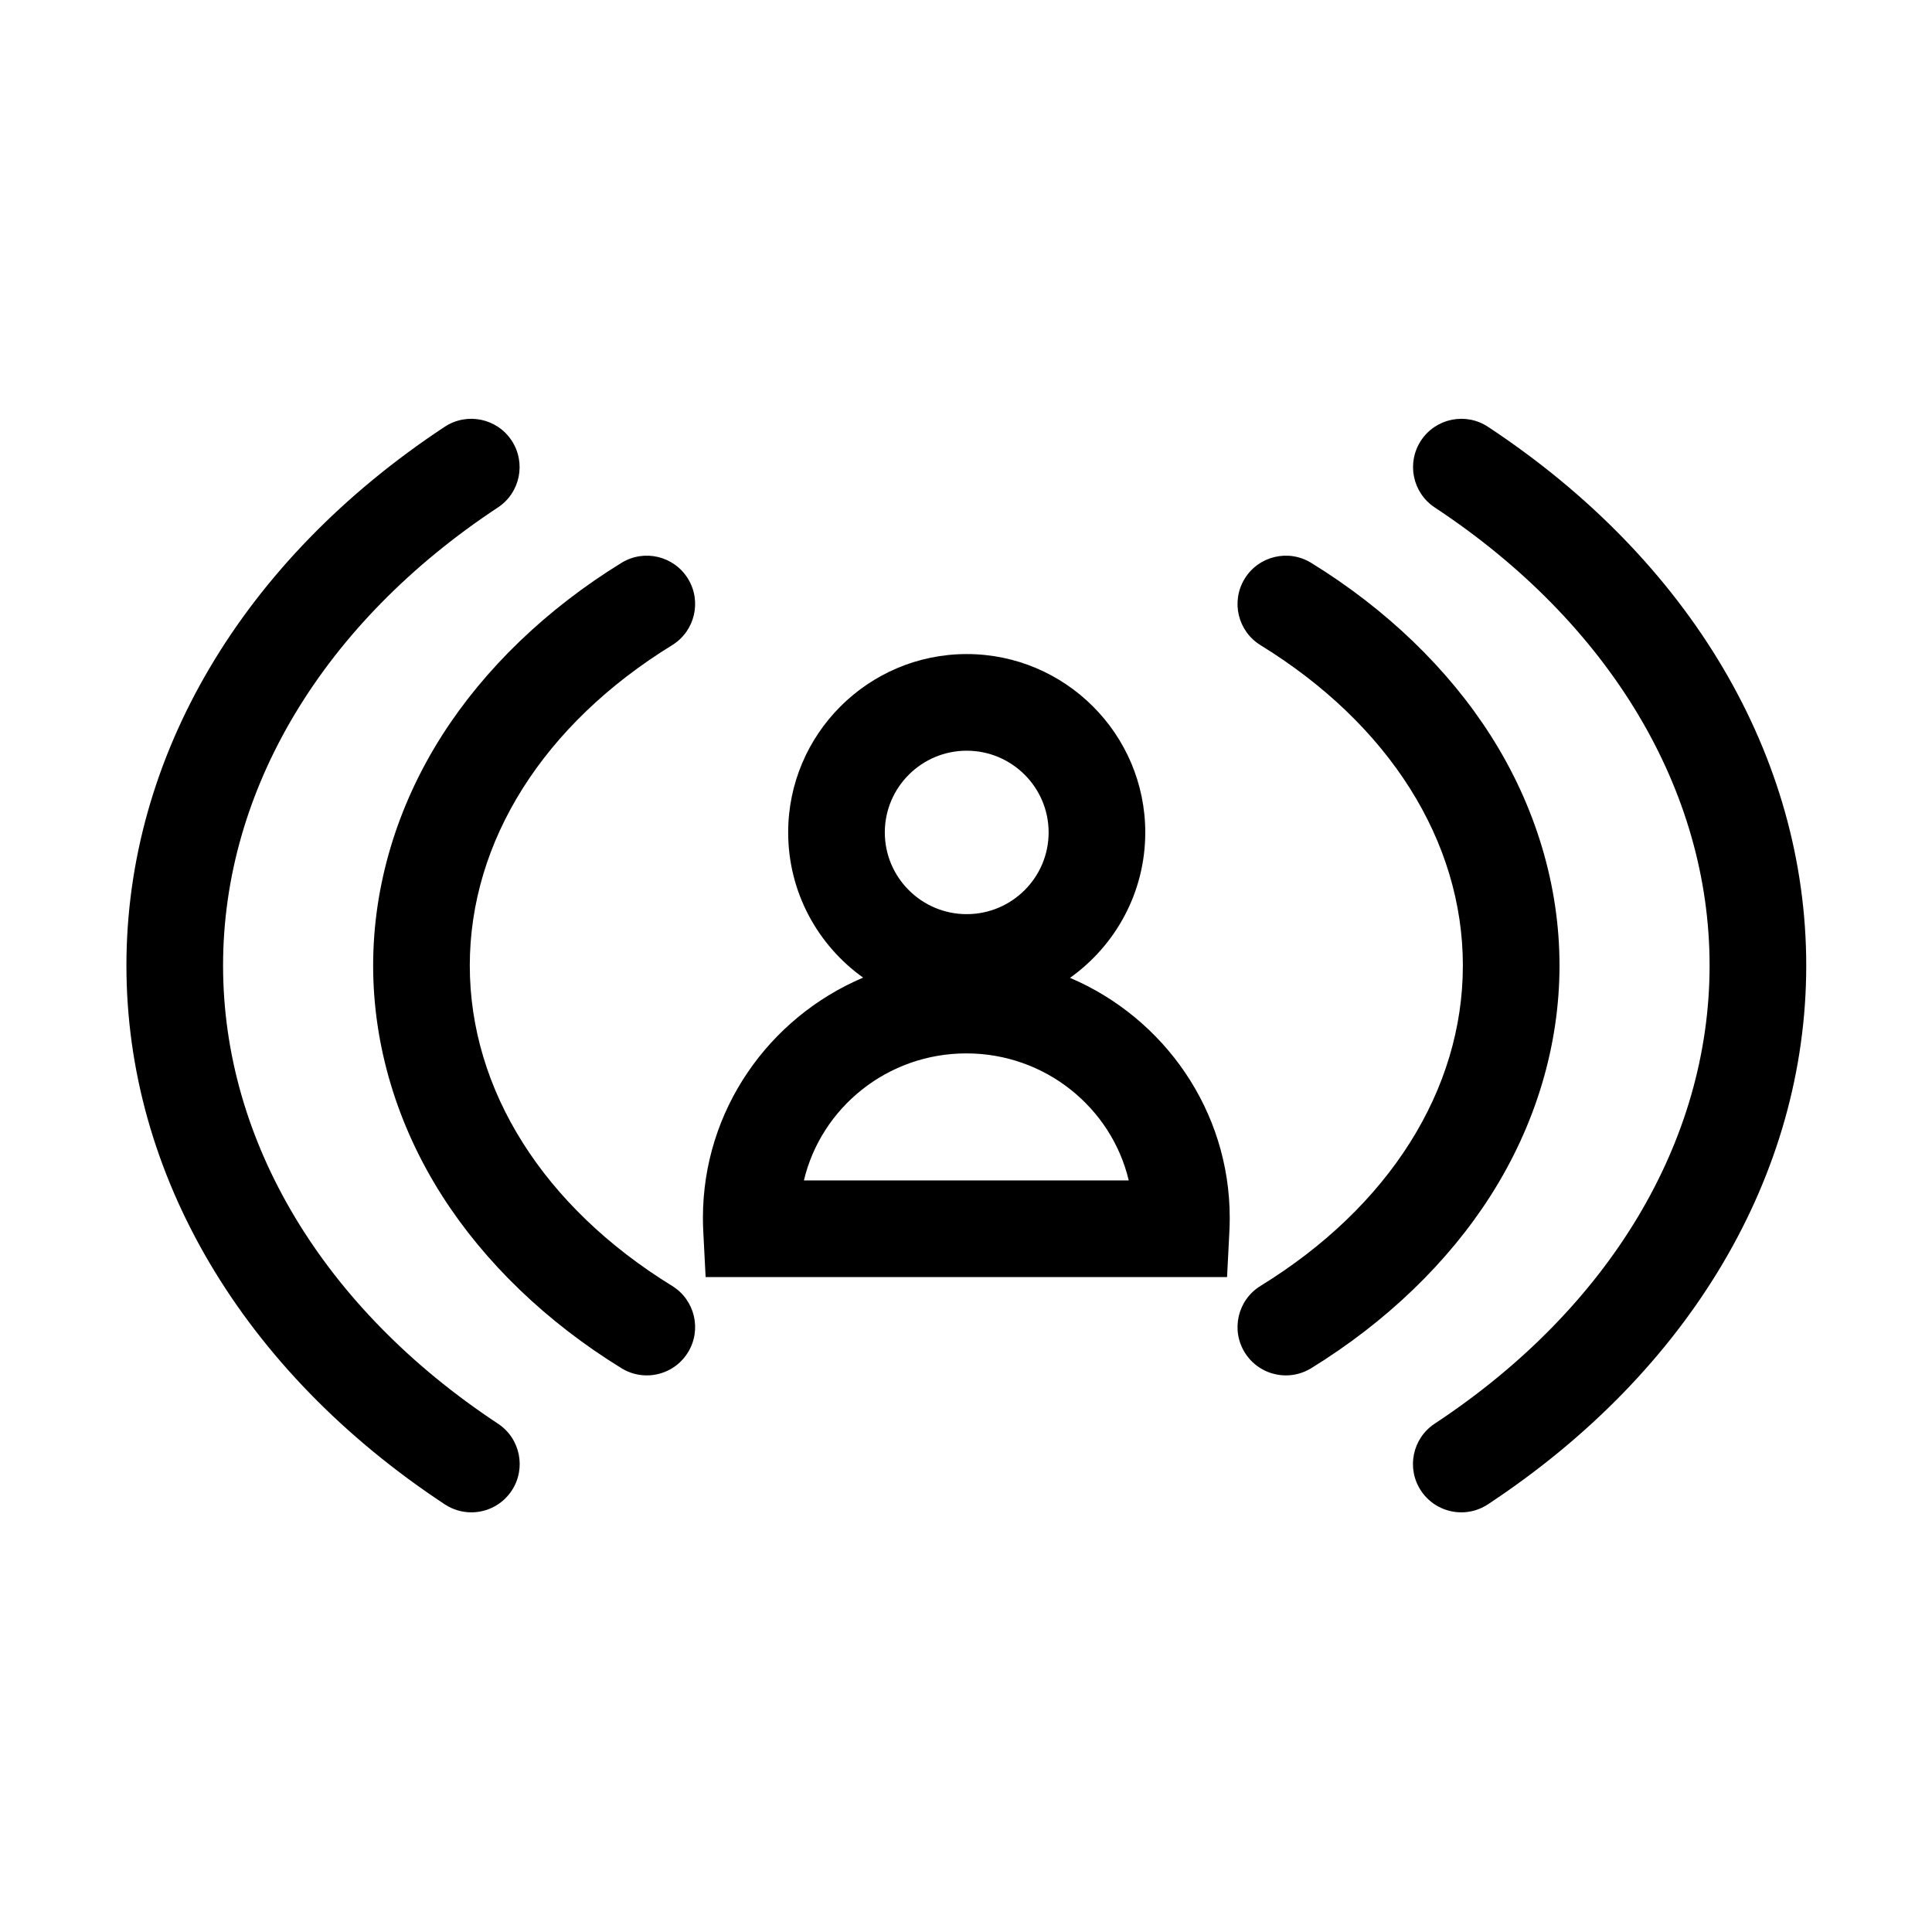
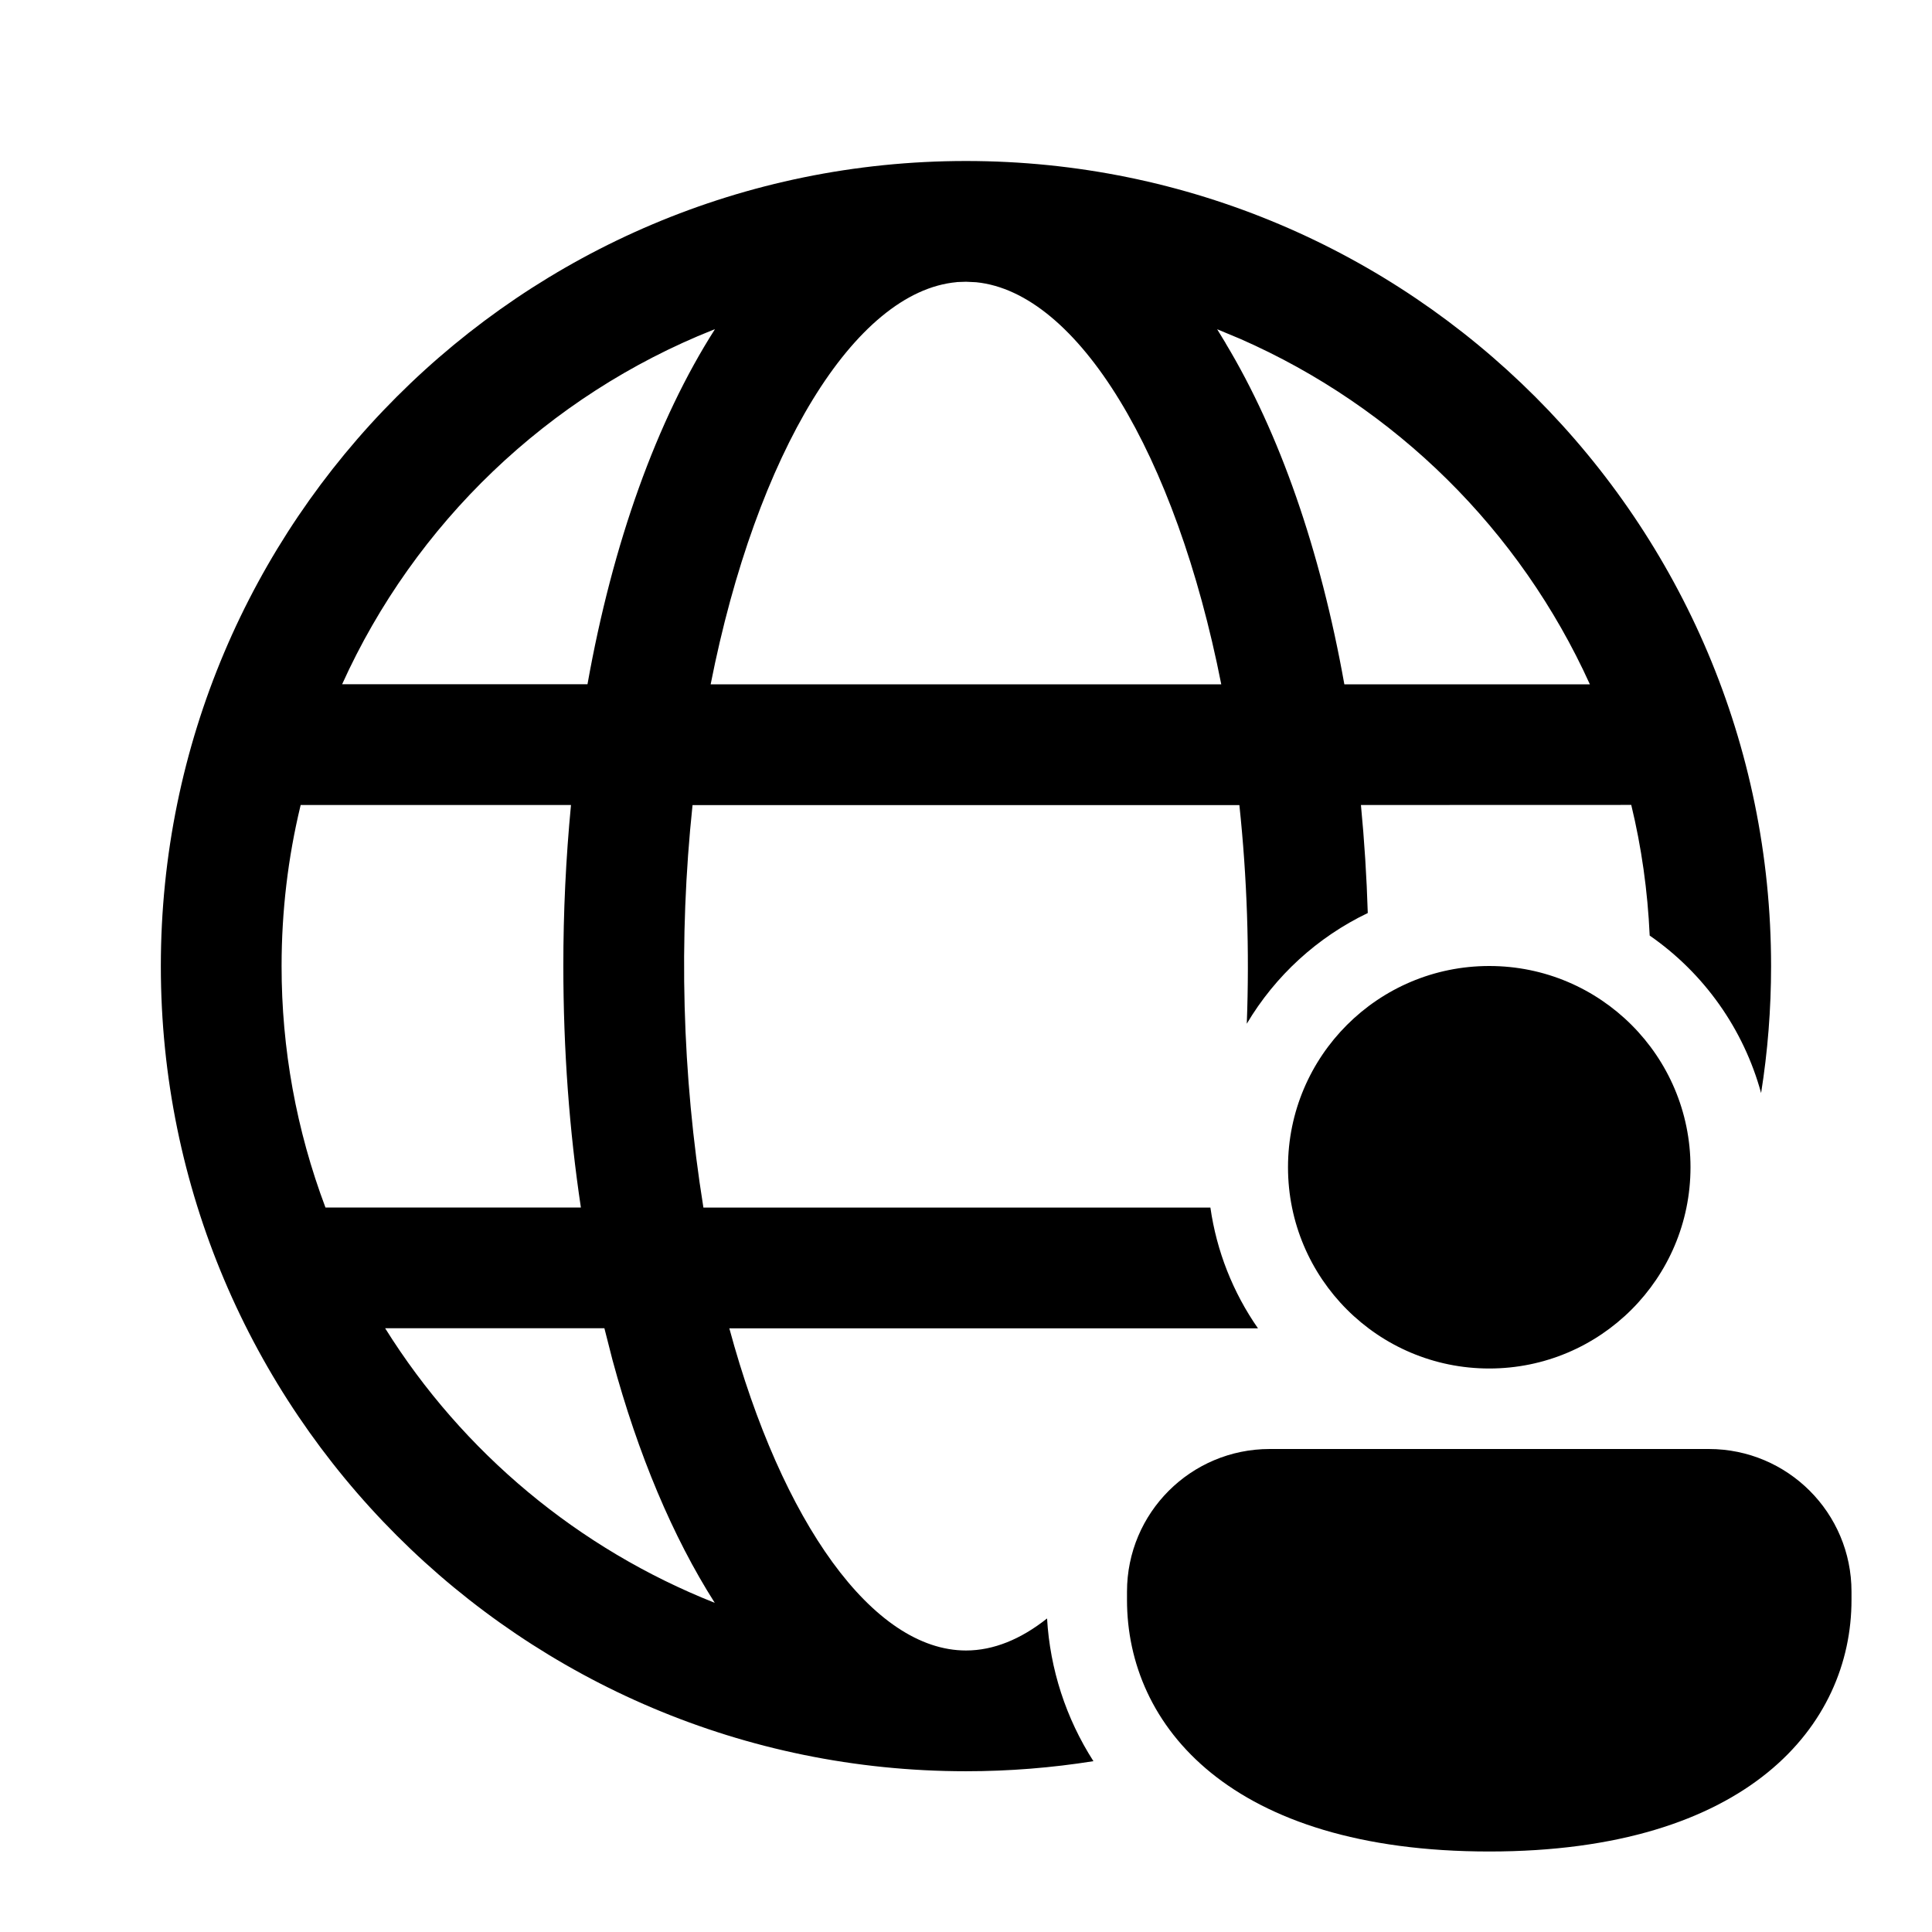
- <svg xmlns="http://www.w3.org/2000/svg" t="1568899557259" class="icon" viewBox="0 0 1024 1024" version="1.1" p-id="535" width="200" height="200">
-   <defs>
-     <style type="text/css" />
-   </defs>
-   <path d="M356.246 681.563c-68.156-41.949-107.247-103.841-107.247-169.805 0-65.966 39.09-127.86 107.247-169.809 12.046-7.415 15.801-23.19 8.386-35.237-7.414-12.046-23.191-15.802-35.237-8.387-39.641 24.4-72.539 56.044-95.138 91.515-23.867 37.461-36.482 79.62-36.482 121.918 0 42.297 12.615 84.454 36.482 121.915 22.599 35.47 55.497 67.115 95.138 91.513 4.185 2.577 8.822 3.805 13.4 3.805 8.599 0 16.998-4.33 21.836-12.191C372.047 704.752 368.291 688.977 356.246 681.563zM263.944 754.581c-92.603-61.112-145.714-149.624-145.714-242.841 0-93.196 53.094-181.683 145.668-242.774 11.806-7.79 15.061-23.677 7.27-35.483-7.79-11.806-23.677-15.062-35.483-7.27C128.488 296.954 67.007 401.024 67.007 511.74c0 110.737 61.497 214.831 168.722 285.594 4.344 2.867 9.24 4.239 14.083 4.239 8.317 0 16.476-4.046 21.4-11.507C279.004 778.258 275.749 762.372 263.944 754.581zM788.661 226.213c-11.805-7.791-27.693-4.536-35.483 7.27-7.79 11.806-4.536 27.693 7.27 35.483 92.575 61.092 145.671 149.58 145.671 242.774 0 93.216-53.112 181.728-145.716 242.841-11.806 7.79-15.06 23.678-7.27 35.484 4.925 7.462 13.082 11.507 21.4 11.507 4.841 0 9.74-1.371 14.084-4.239 107.227-70.762 168.725-174.857 168.725-285.594C957.341 401.026 895.86 296.955 788.661 226.213zM790.09 633.672c23.866-37.459 36.481-79.617 36.481-121.915 0-42.298-12.615-84.457-36.481-121.918-22.599-35.471-55.497-67.116-95.14-91.515-12.047-7.414-27.822-3.659-35.237 8.387-7.415 12.045-3.659 27.822 8.386 35.237 68.156 41.949 107.248 103.842 107.248 169.809 0 65.964-39.09 127.856-107.248 169.804-12.045 7.415-15.801 23.19-8.386 35.238 4.838 7.861 13.236 12.191 21.835 12.191 4.579 0 9.216-1.228 13.4-3.805C734.591 700.787 767.49 669.143 790.09 633.672zM567.129 518.275c24.123-17.151 39.887-45.306 39.887-77.071 0-52.128-42.453-94.538-94.634-94.538-52.18 0-94.633 42.409-94.633 94.538 0 31.696 15.696 59.798 39.731 76.959-49.876 21.128-84.917 70.235-84.917 127.301 0 2.367 0.061 4.762 0.182 7.119l1.249 24.296 276.374 0 1.238-24.309c0.12-2.359 0.181-4.75 0.181-7.107C651.786 588.497 616.866 539.466 567.129 518.275zM512.381 397.889c23.937 0 43.412 19.431 43.412 43.315 0 23.883-19.475 43.313-43.412 43.313-23.936 0-43.41-19.431-43.41-43.313C468.972 417.321 488.445 397.889 512.381 397.889zM426.089 625.657c9.12-38.543 44.255-67.338 86.086-67.338s76.967 28.795 86.086 67.338L426.089 625.657z" p-id="536" />
+ <svg xmlns="http://www.w3.org/2000/svg" viewBox="0 0 24 24">
+   <g fill="none">
+     <path d="M22.001 12C22.001 6.478 17.523 2 12 2c-5.524 0-10.002 4.478-10.002 10.002c0 5.523 4.478 10.001 10.002 10.001c.538 0 1.067-.043 1.583-.125a3.679 3.679 0 0 1-.576-1.773c-.326.259-.666.398-1.007.398c-1.154 0-2.287-1.588-2.94-4.002h6.567a3.482 3.482 0 0 1-.591-1.5H8.738a18.968 18.968 0 0 1-.135-5h6.793a18.973 18.973 0 0 1 .092 2.716a3.515 3.515 0 0 1 1.503-1.375A20.575 20.575 0 0 0 16.906 10l3.358-.001c.127.524.204 1.067.229 1.623a3.505 3.505 0 0 1 1.384 1.956c.082-.514.124-1.04.124-1.577zM4.785 16.5h2.723l.101.396c.317 1.17.748 2.195 1.27 3.015a8.532 8.532 0 0 1-4.094-3.41zM3.735 10h3.358a20.846 20.846 0 0 0-.095 2c0 1.043.075 2.051.218 3H4.043a8.483 8.483 0 0 1-.545-3c0-.682.08-1.347.233-1.983L3.735 10zm5.123-5.902l.023-.008C8.158 5.222 7.61 6.748 7.298 8.5H4.25c.904-2 2.56-3.587 4.608-4.402zm3.026-.594L12 3.5l.126.006c1.261.126 2.479 2.125 3.045 4.995H8.828c.568-2.878 1.79-4.88 3.056-4.996zm3.342.76l-.106-.174l.29.121a8.533 8.533 0 0 1 4.34 4.29H16.7c-.297-1.665-.805-3.125-1.475-4.237zM21 14.5a2.5 2.5 0 1 1-5 0a2.5 2.5 0 0 1 5 0zm2 5.375C23 21.431 21.714 23 18.5 23S14 21.437 14 19.875v-.103c0-.98.794-1.772 1.773-1.772h5.454c.98 0 1.773.793 1.773 1.772v.103z" fill="currentColor" />
+   </g>
</svg>
